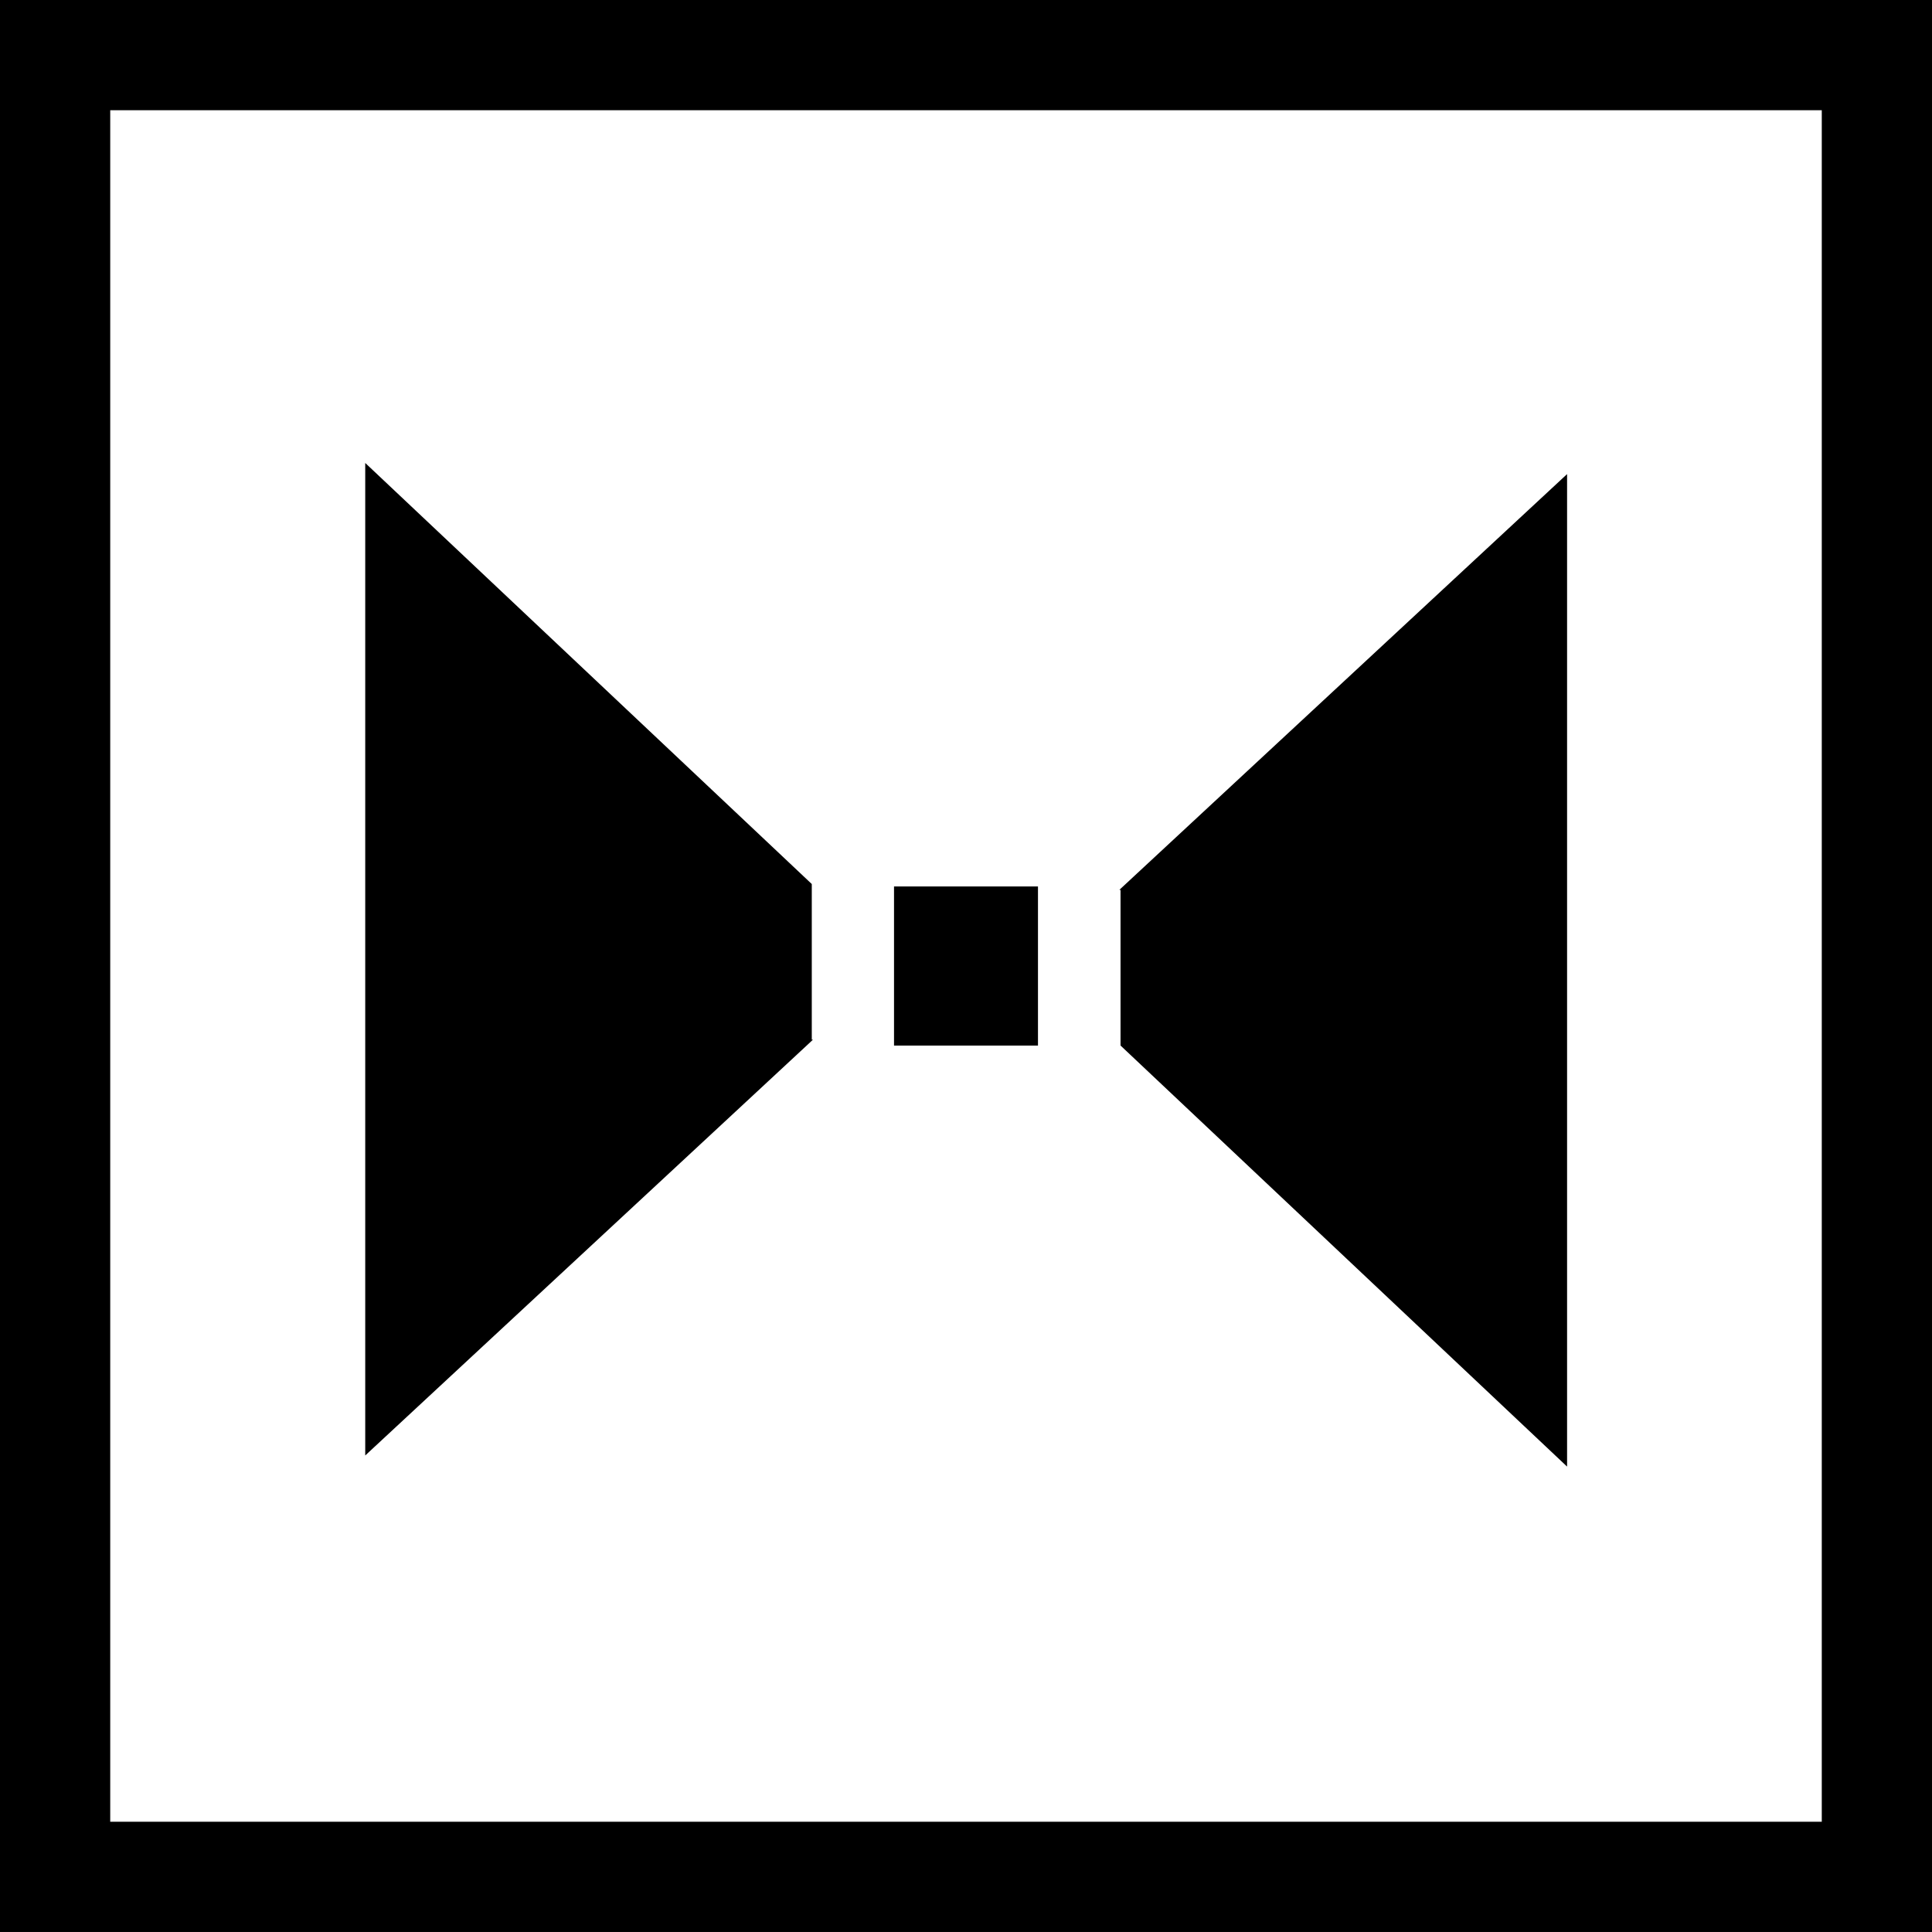
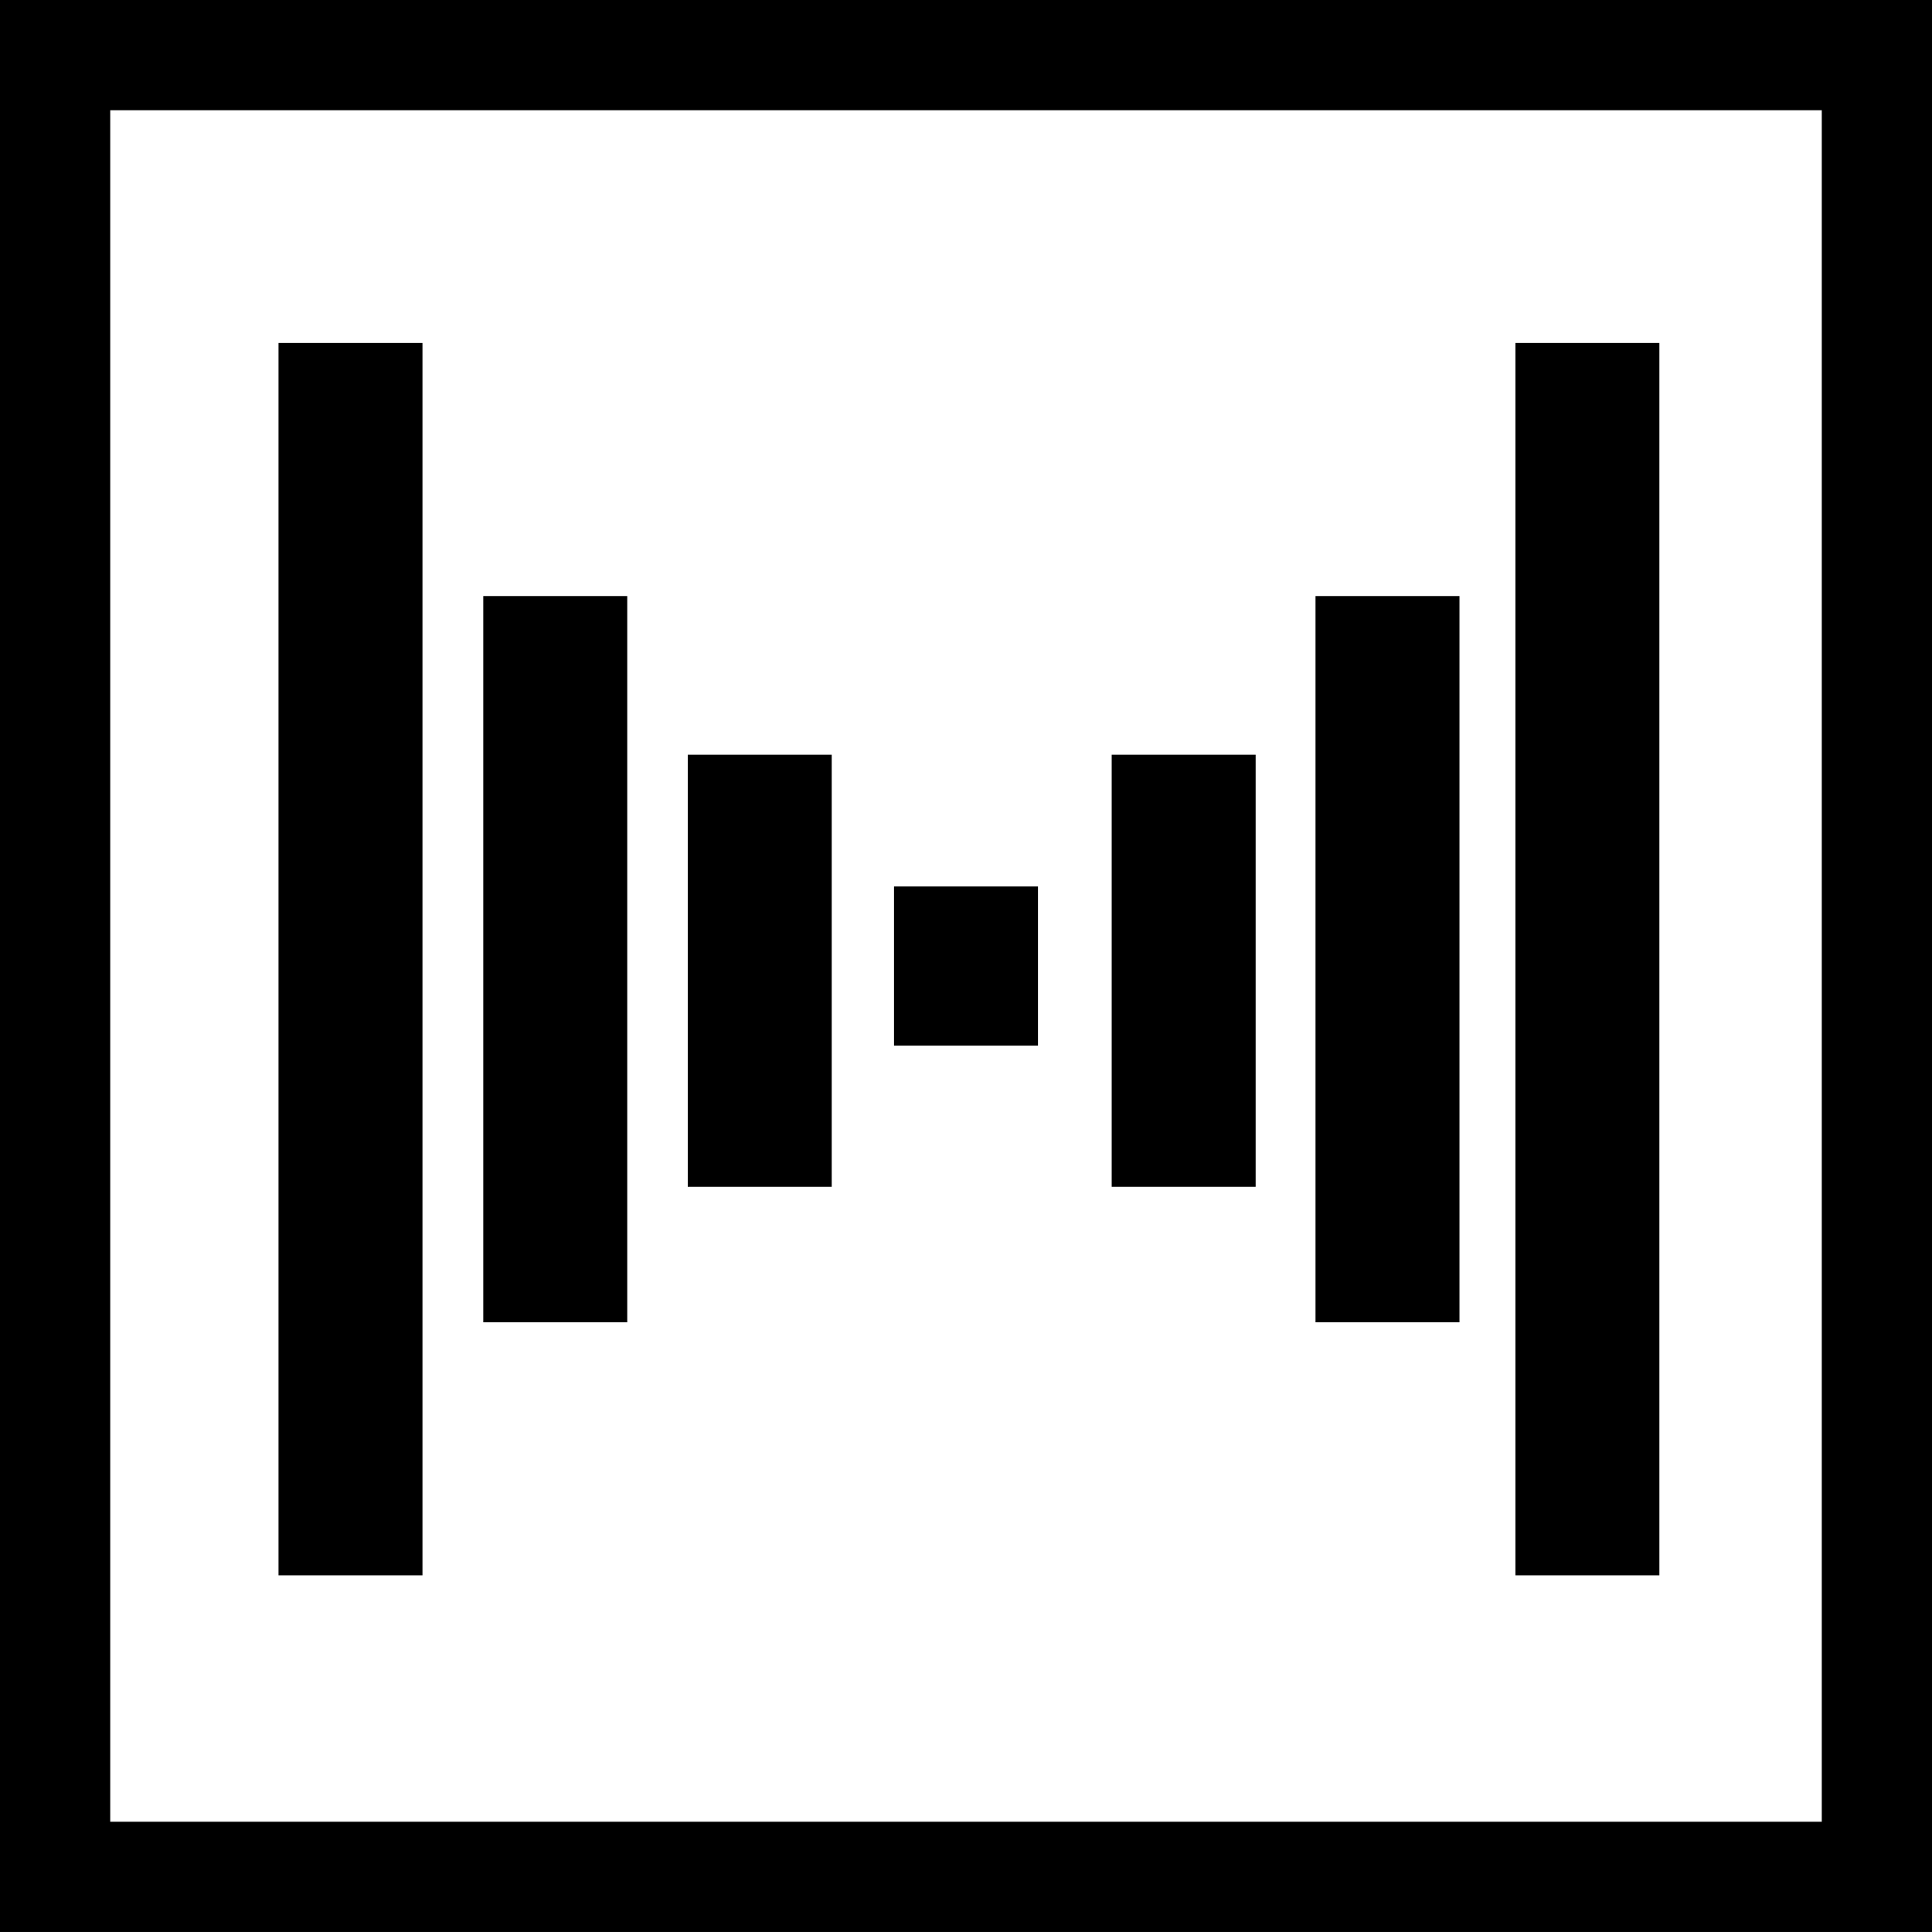
<svg xmlns="http://www.w3.org/2000/svg" width="61.83mm" height="61.83mm" viewBox="0 0 61.83 61.83" version="1.1" id="svg1" xml:space="preserve">
  <defs id="defs1" />
  <g id="layer1" transform="translate(-4.111511,-151.9825)">
    <path style="fill:none;stroke:#000000;stroke-width:3.528;stroke-linecap:square;stroke-linejoin:miter;stroke-dasharray:none;stroke-opacity:1" d="m 5.875,153.746 v 58.302 H 64.178 V 153.746 Z" id="path1-4-9-4" />
-     <path id="path11" style="fill:#000000;fill-opacity:1;stroke:none;stroke-width:4.208;stroke-linecap:square;stroke-dasharray:none;stroke-opacity:1" d="m 15.8,166.799 v 31.763 L 30.13,185.255 h -0.039 v -4.981 z" />
-     <path id="path11-6" style="fill:#000000;fill-opacity:1;stroke:none;stroke-width:4.208;stroke-linecap:square;stroke-dasharray:none;stroke-opacity:1" d="M 54.263,198.918 V 167.155 l -14.33,13.307 h 0.039 v 4.981 z" />
    <rect style="fill:#000000;fill-opacity:1;stroke:none;stroke-width:3.049;stroke-linecap:square;stroke-dasharray:none;stroke-opacity:1" id="rect11-9" width="4.607" height="5.092" x="32.723" y="180.352" />
+     <rect style="fill:#000000;fill-opacity:1;stroke:none;stroke-width:5.025;stroke-linecap:square;stroke-dasharray:none;stroke-opacity:1" id="rect11-9-3" width="4.607" height="13.828" x="39.689" y="176.136" />
+     <rect style="fill:#000000;fill-opacity:1;stroke:none;stroke-width:5.025;stroke-linecap:square;stroke-dasharray:none;stroke-opacity:1" id="rect11-9-3-0" width="4.607" height="13.828" x="26.122" y="176.136" />
+     <rect style="fill:#000000;fill-opacity:1;stroke:none;stroke-width:6.514;stroke-linecap:square;stroke-dasharray:none;stroke-opacity:1" id="rect11-9-3-0-4" width="4.607" height="23.242" x="19.578" y="171.058" />
+     <rect style="fill:#000000;fill-opacity:1;stroke:none;stroke-width:8.486;stroke-linecap:square;stroke-dasharray:none;stroke-opacity:1" id="rect11-9-3-0-4-4" width="4.607" height="39.439" x="13.025" y="162.959" />
+     <rect style="fill:#000000;fill-opacity:1;stroke:none;stroke-width:8.486;stroke-linecap:square;stroke-dasharray:none;stroke-opacity:1" id="rect11-9-3-0-4-4-9" width="4.607" height="39.439" x="52.61" y="162.959" />
+     <rect style="fill:#000000;fill-opacity:1;stroke:none;stroke-width:6.514;stroke-linecap:square;stroke-dasharray:none;stroke-opacity:1" id="rect11-9-3-0-4-6" width="4.607" height="23.242" x="46.212" y="171.058" />
  </g>
  <style type="text/css" id="style1">
	.st0{fill:#000000;}
</style>
+   <style type="text/css" id="style1-7">
+ 	.st0{fill:#000000;}
+ </style>
</svg>
